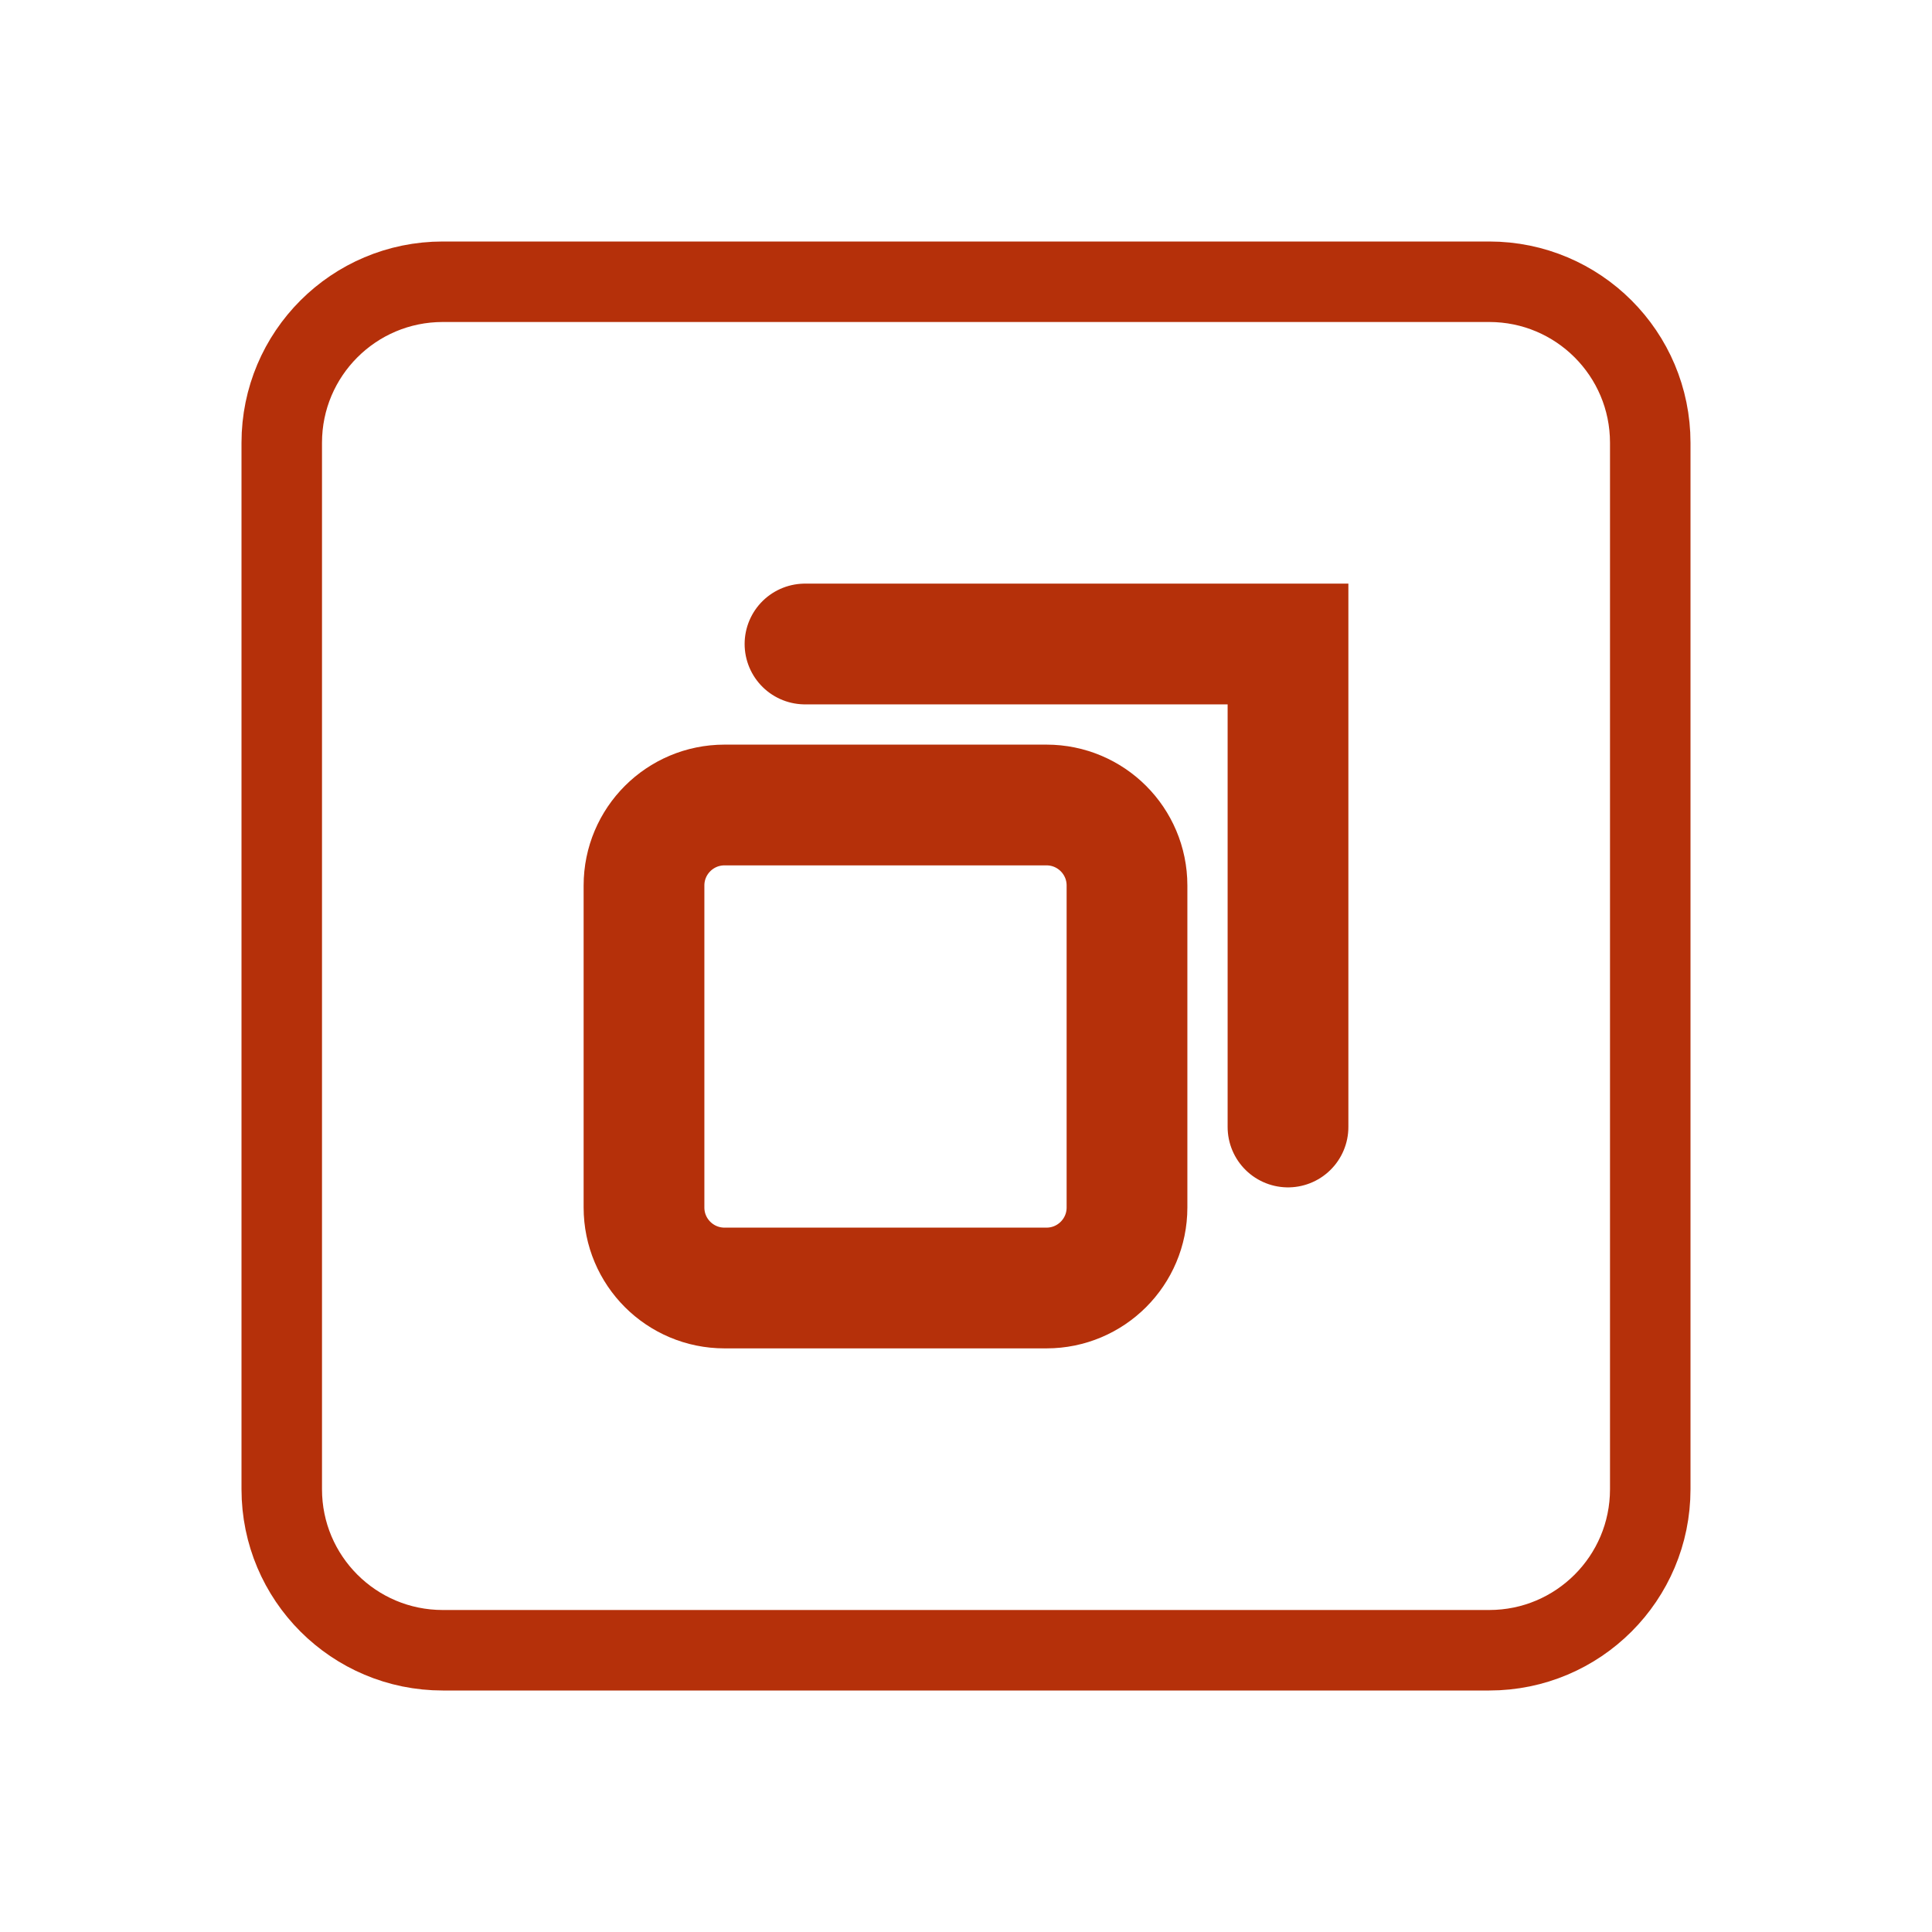
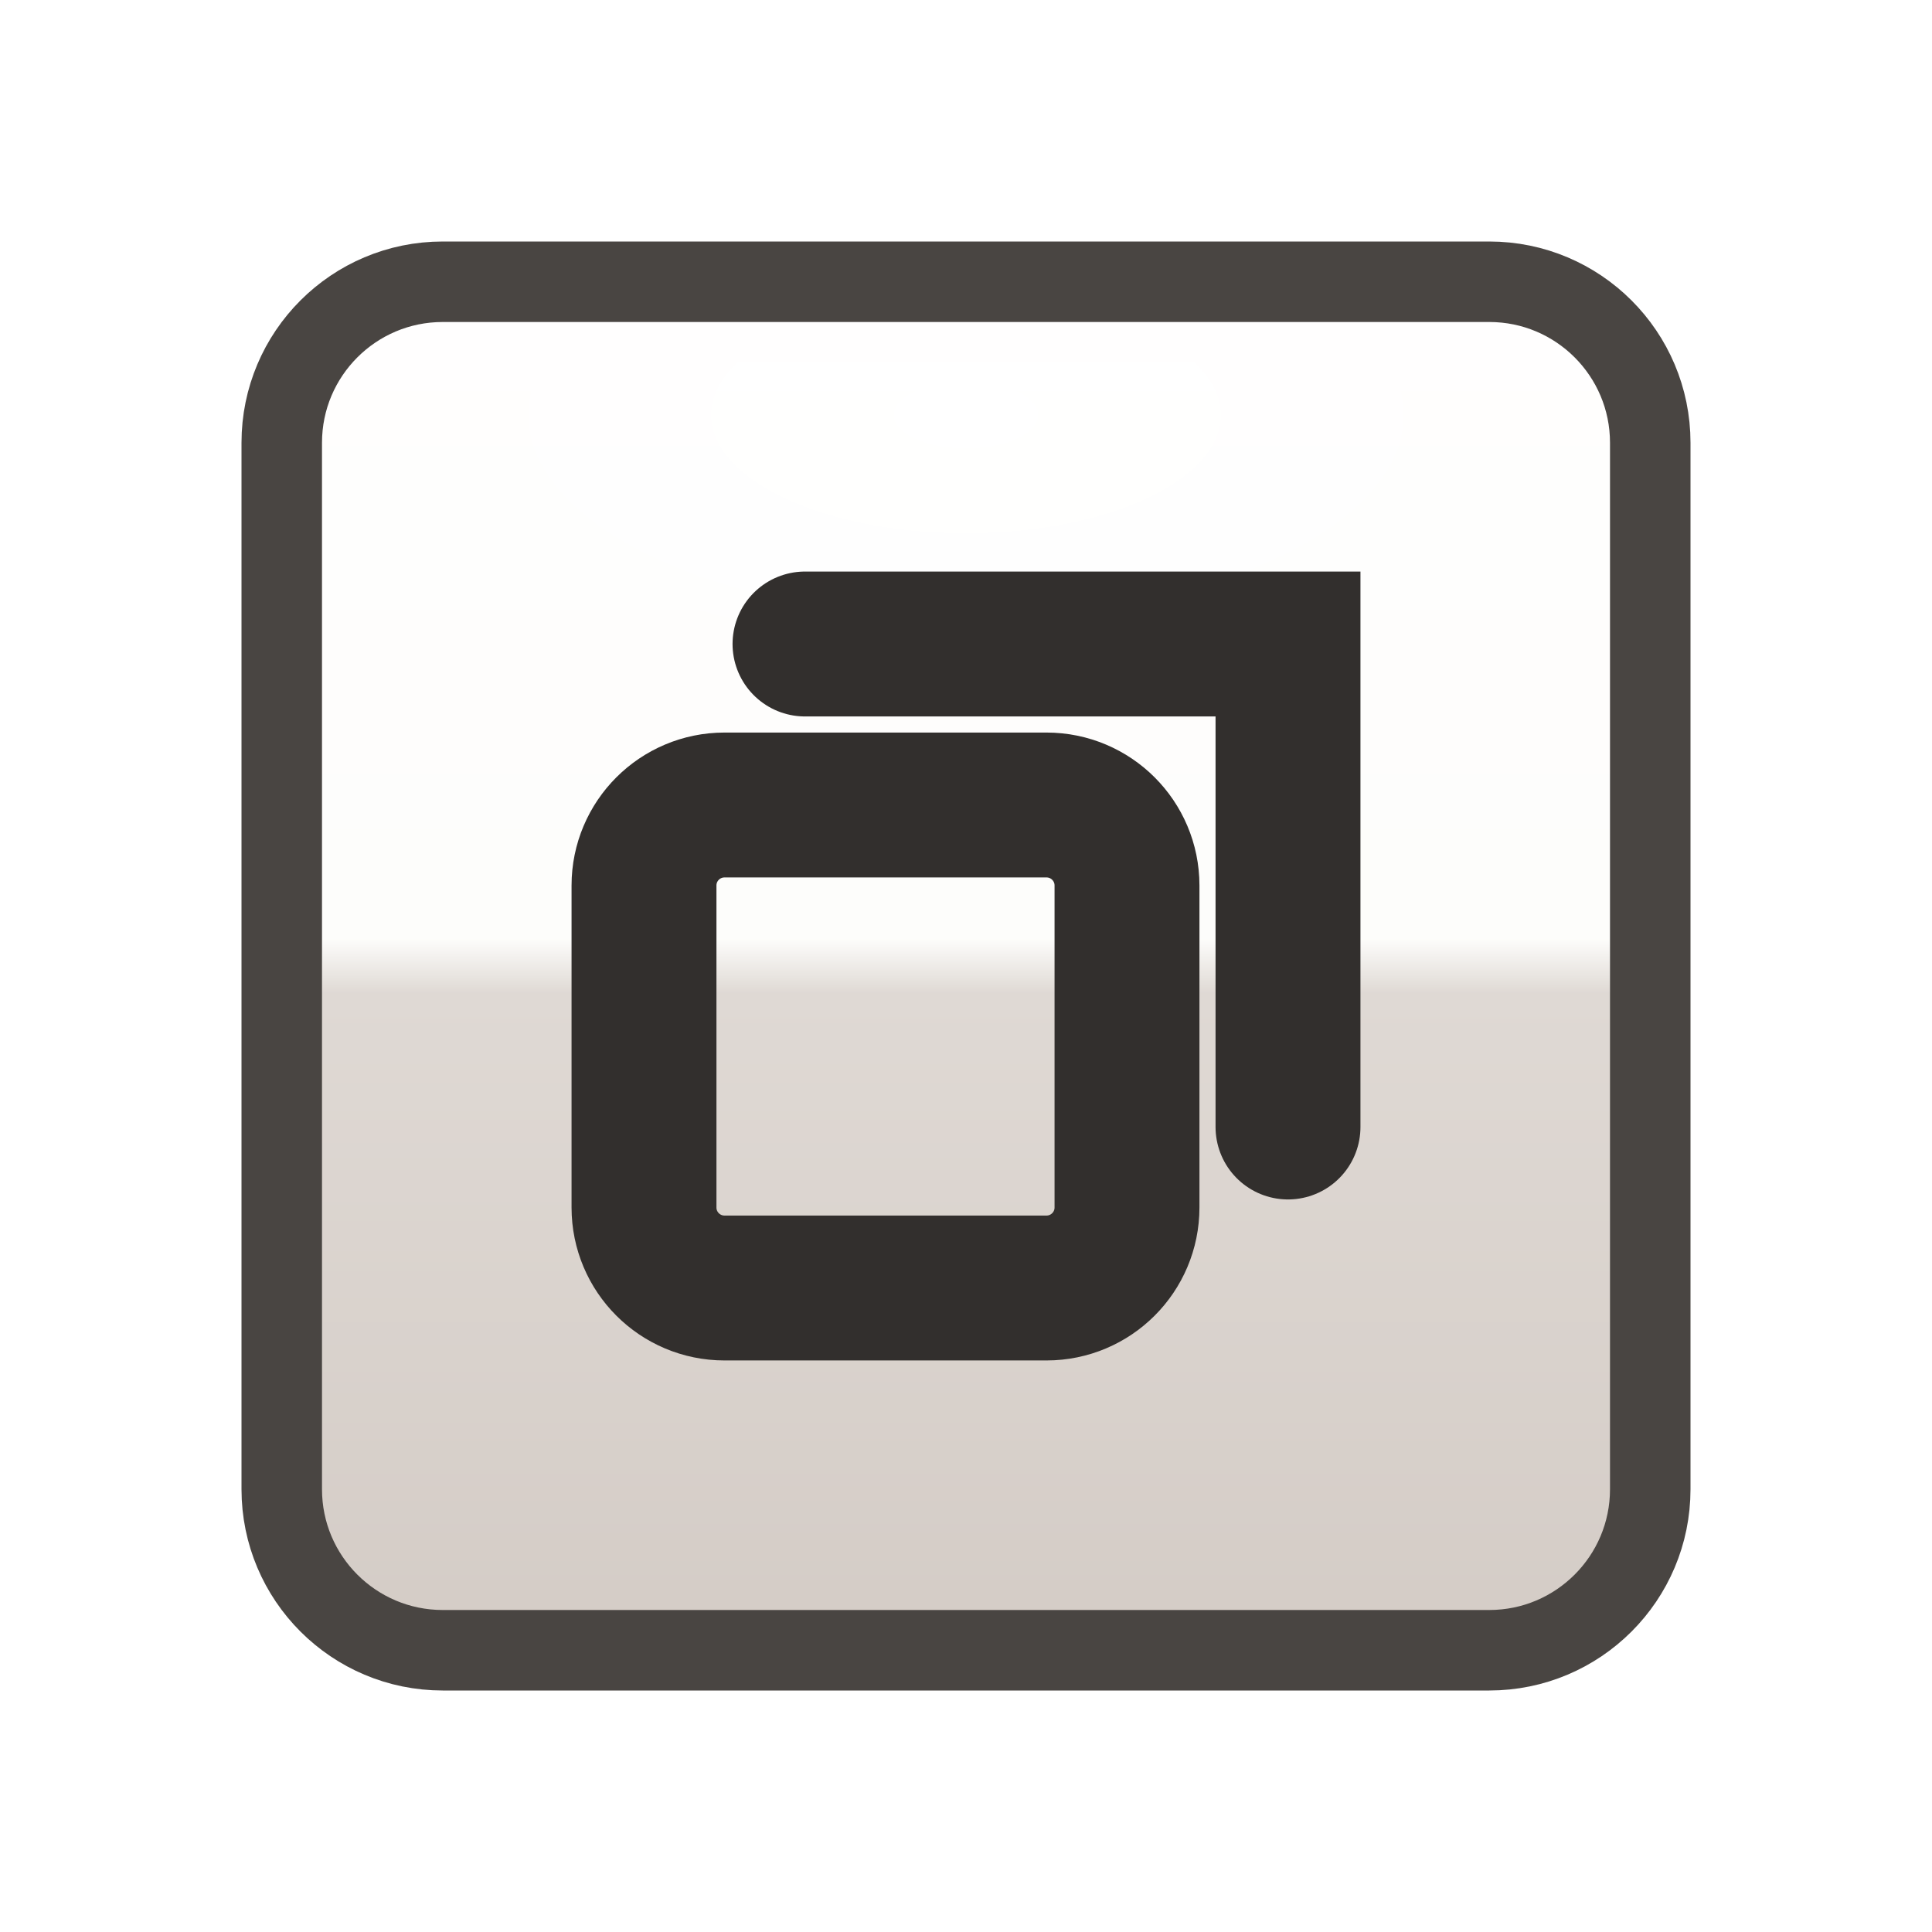
<svg xmlns="http://www.w3.org/2000/svg" width="24" height="24" viewBox="0 0 24 24">
-   <rect x="3.5" y="3.5" width="17" height="17" rx="2" fill="none" stroke="#B5300A" stroke-width="1" />
-   <path d="M10 8h6v6" stroke="#B5300A" stroke-width="1.5" stroke-linecap="round" fill="none" />
-   <rect x="8" y="10" width="6" height="6" rx="1" stroke="#B5300A" stroke-width="1.5" stroke-linecap="round" fill="none" />
+   <defs>
+     <linearGradient id="b" x1="0" y1="0" x2="0" y2="1">
+       <stop offset="0" stop-color="#FFFEFE" />
+       <stop offset=".48" stop-color="#FDFDFB" />
+       <stop offset=".52" stop-color="#DFD9D4" />
+       <stop offset="1" stop-color="#D4CCC6" />
+     </linearGradient>
+     <radialGradient id="l" cx=".5" cy=".1" r=".55">
+       <stop offset="0" stop-color="#FFFFFF" stop-opacity="0.85" />
+       <stop offset="1" stop-color="#FFFFFF" stop-opacity="0" />
+     </radialGradient>
+   </defs>
+   <rect x="3.5" y="3.5" width="17" height="17" rx="2" fill="url(#b)" stroke="#494542" stroke-width="1" />
+   <rect x="5" y="4.5" width="14" height="6.5" rx="1" fill="url(#l)" />
+   <path d="M10 8h6v6" stroke="#322F2D" stroke-width="1.8" stroke-linecap="round" fill="none" />
+   <rect x="8" y="10" width="6" height="6" rx="1" stroke="#322F2D" stroke-width="1.8" stroke-linecap="round" fill="none" />
</svg>
